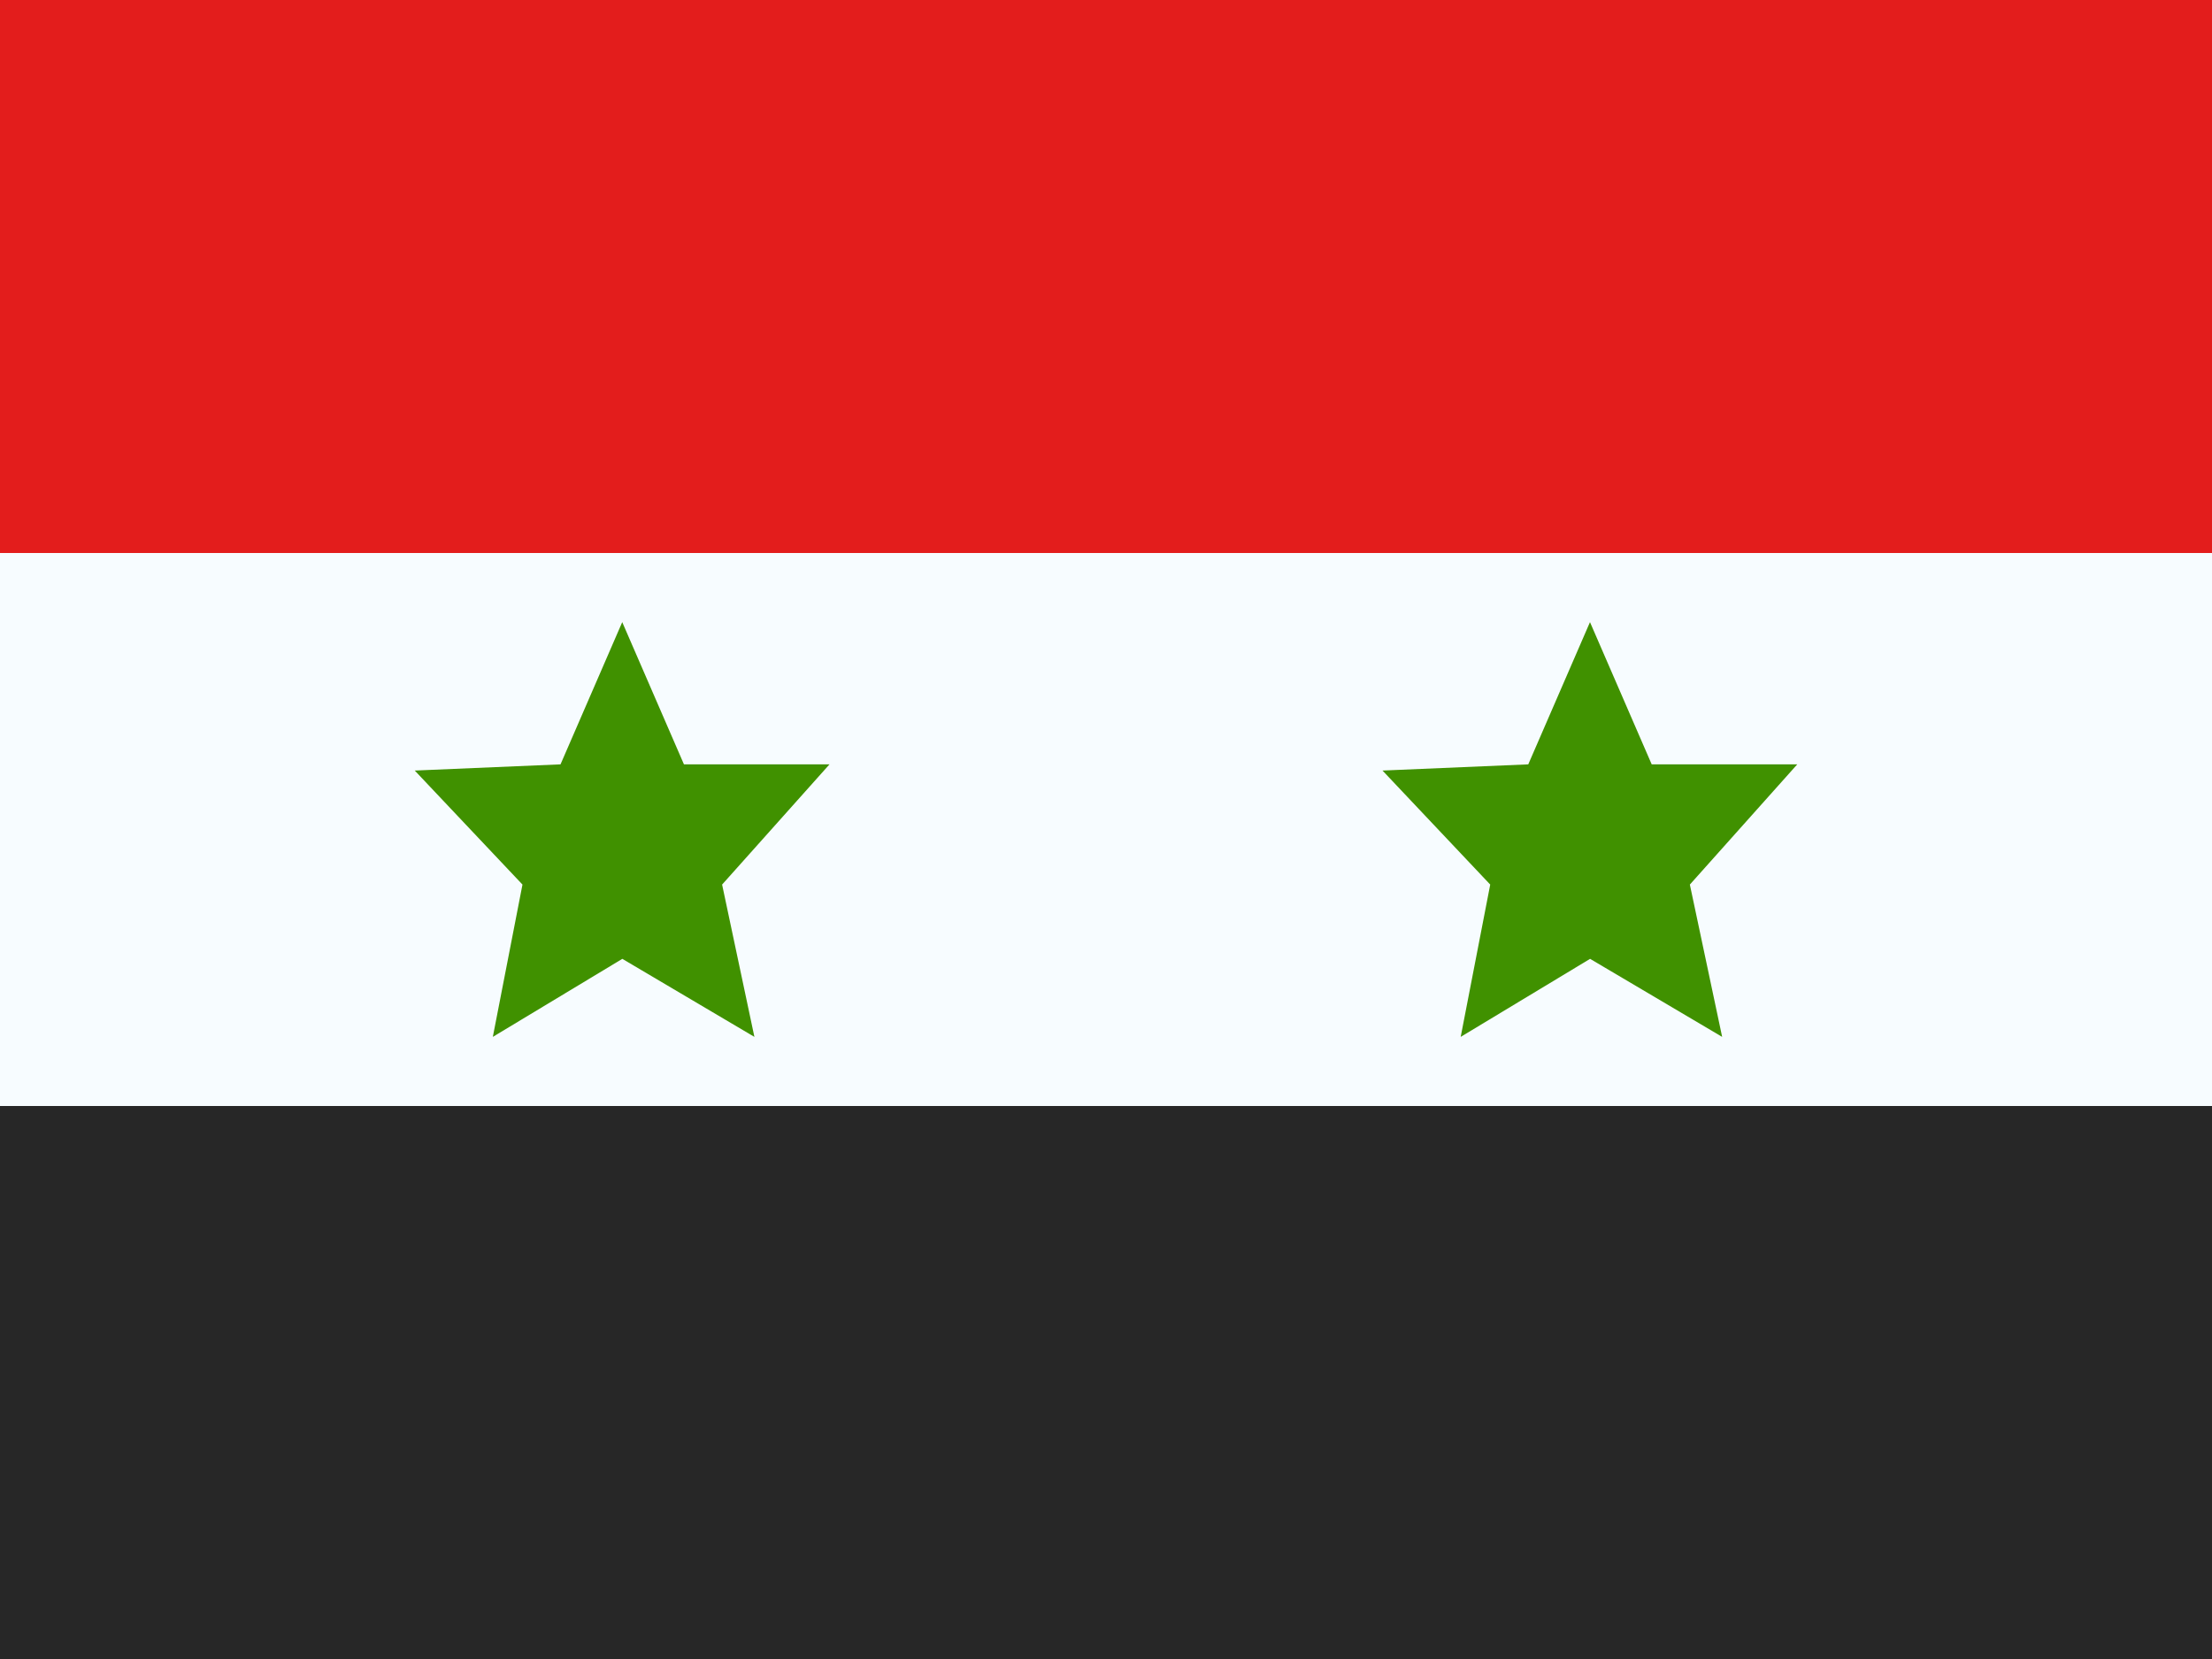
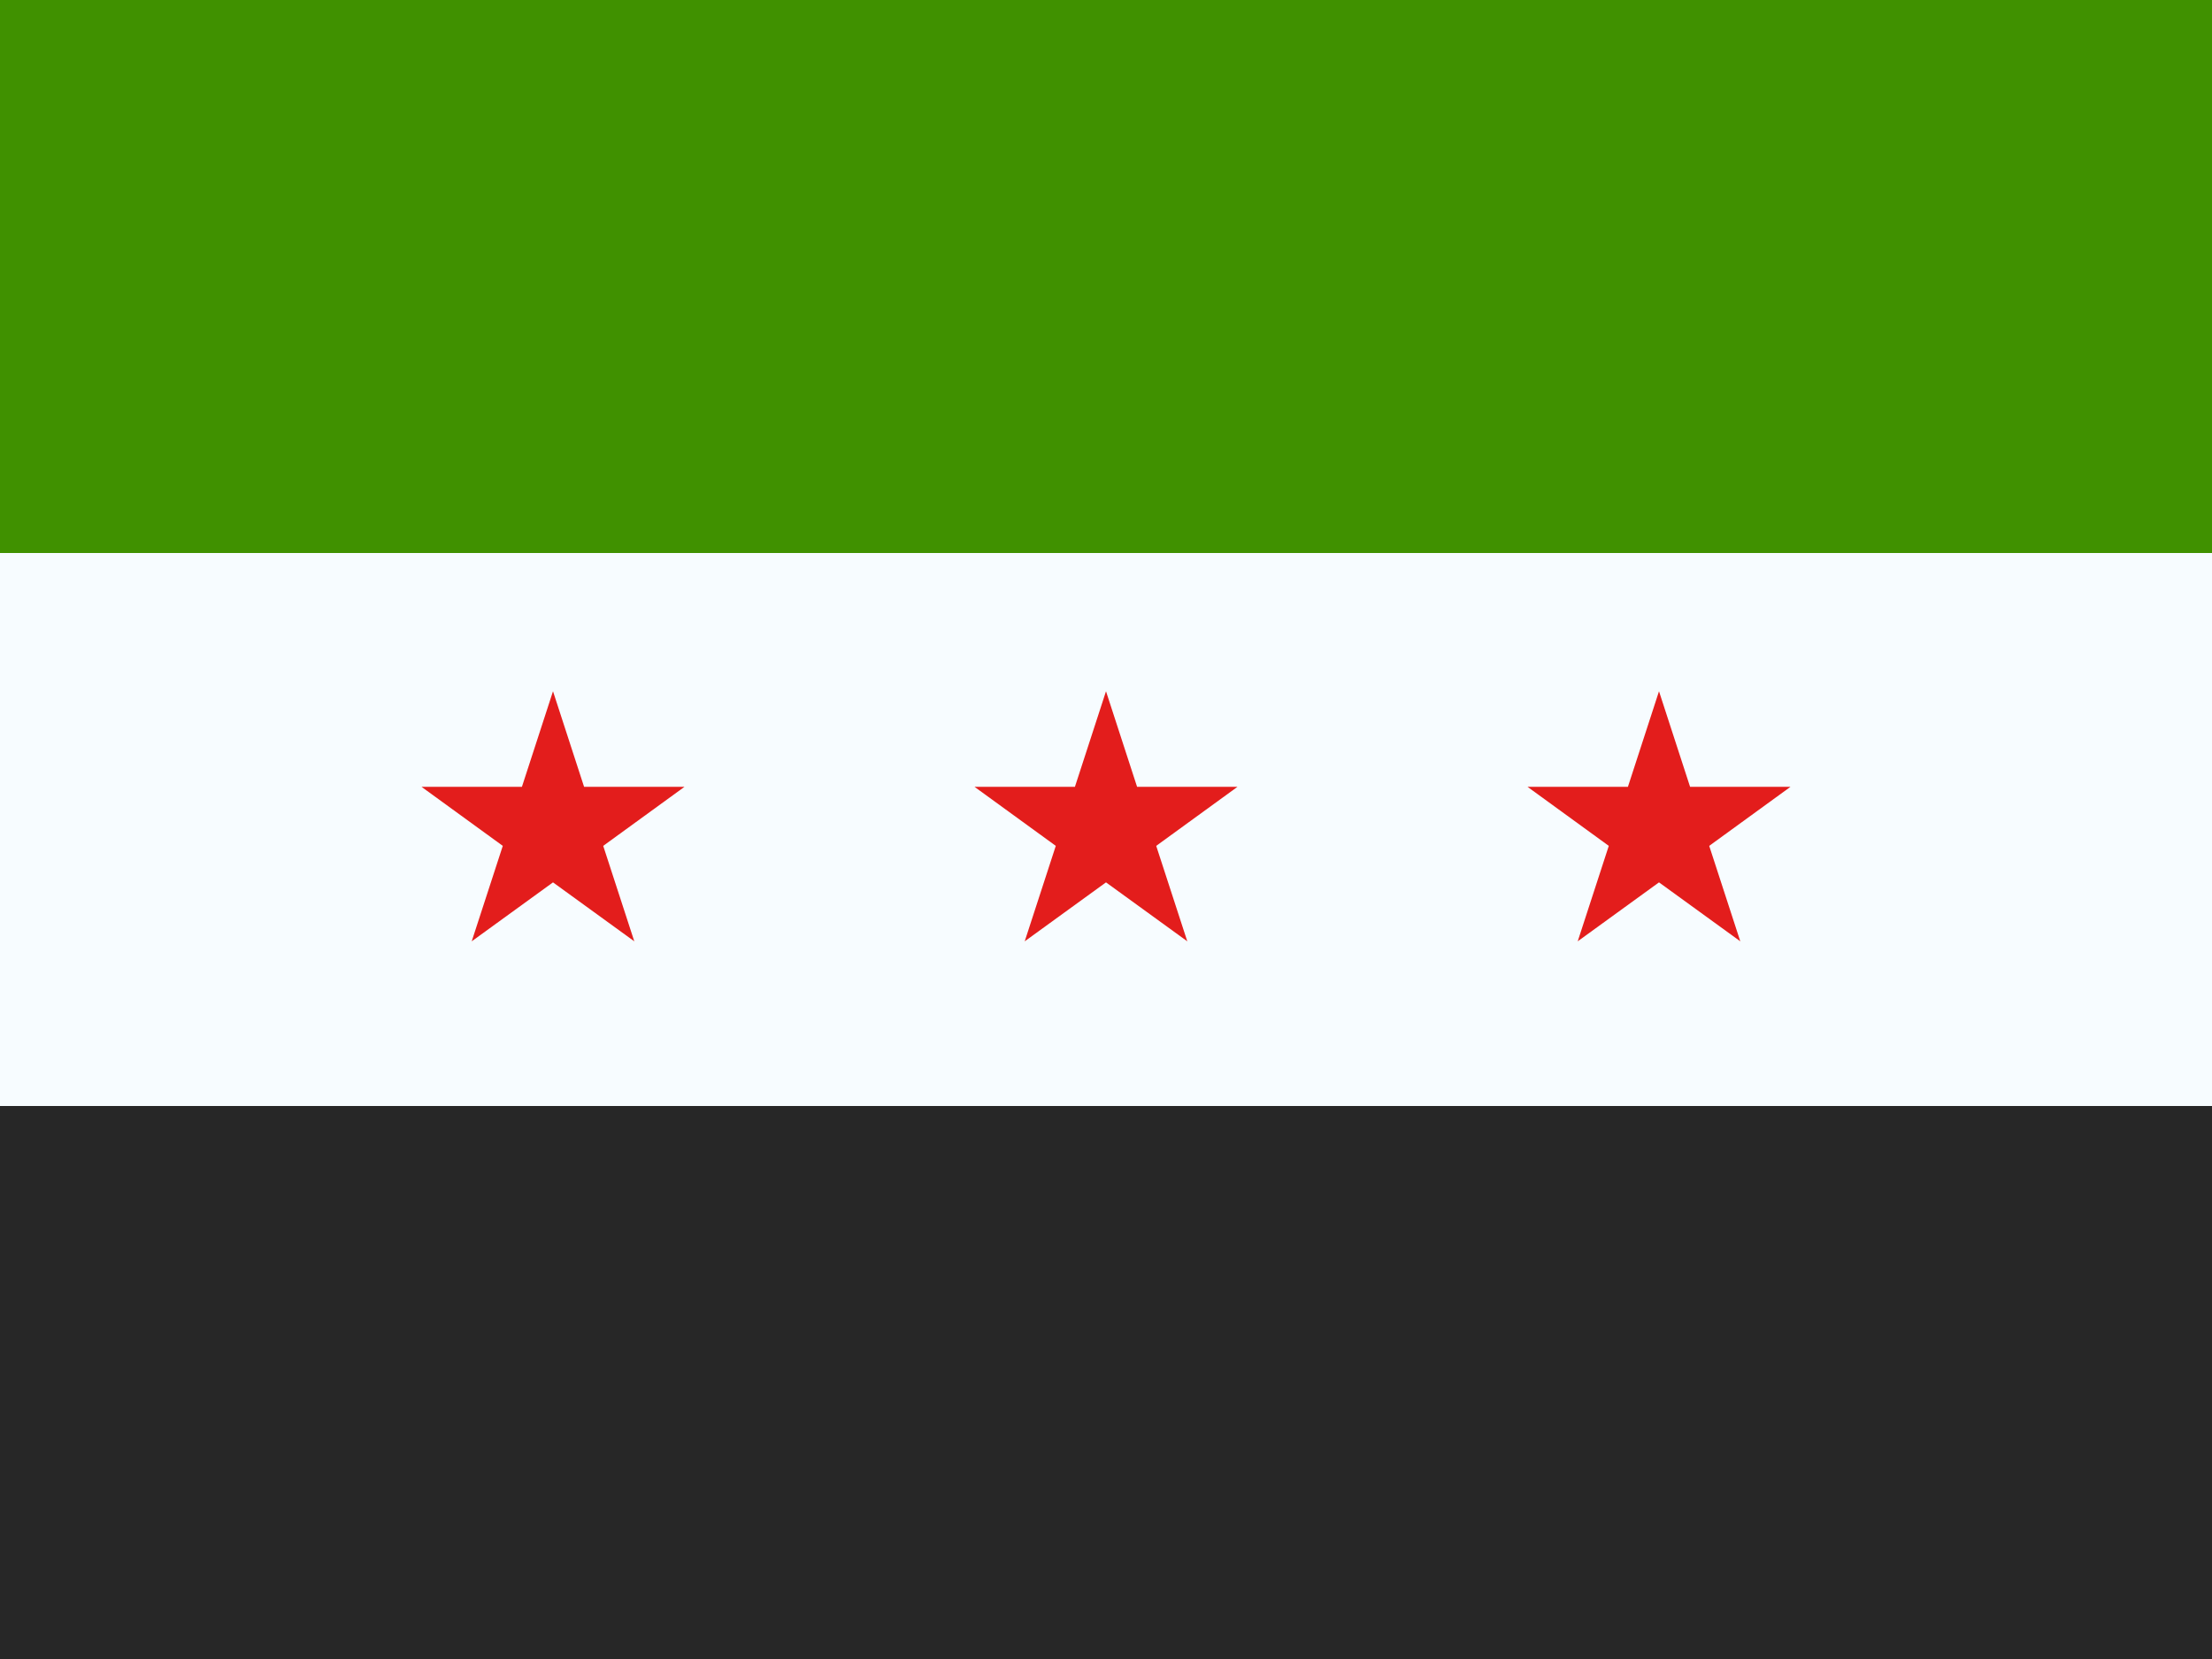
<svg xmlns="http://www.w3.org/2000/svg" width="20" height="15" fill="none">
  <mask id="flags_sy_a" width="20" height="15" x="0" y="0" maskUnits="userSpaceOnUse">
    <path fill="#fff" d="M0 0h20v15H0z" />
  </mask>
  <g fill-rule="evenodd" clip-rule="evenodd" mask="url(#flags_sy_a)">
    <path fill="#F7FCFF" d="M0 0h20v15H0V0z" />
-     <path fill="#409100" d="m5.626 8.67-1.17.705.268-1.377-.974-1.031 1.318-.056.558-1.286.558 1.286H7.5l-.971 1.087.292 1.377-1.195-.706zm8.75 0-1.169.705.267-1.377-.974-1.031 1.318-.056.558-1.286.558 1.286h1.316l-.971 1.087.292 1.377-1.195-.706z" />
-     <path fill="#E31D1C" d="M0 0v5h20V0H0z" />
-     <path fill="#272727" d="M0 10v5h20v-5H0z" />
+     <path fill="#409100" d="M0 0h20v5H0V0z" />
+     <path fill="#272727" d="M0 10h20v5H0v-5z" />
+     <polygon fill="#E31D1C" points="5,6.25 5.281,7.114 6.189,7.114 5.454,7.648 5.735,8.511 5,7.978 4.265,8.511 4.546,7.648 3.811,7.114 4.719,7.114" />
+     <polygon fill="#E31D1C" points="10,6.25 10.281,7.114 11.189,7.114 10.454,7.648 10.735,8.511 10,7.978 9.265,8.511 9.546,7.648 8.811,7.114 9.719,7.114" />
+     <polygon fill="#E31D1C" points="15,6.25 15.281,7.114 16.189,7.114 15.454,7.648 15.735,8.511 15,7.978 14.265,8.511 14.546,7.648 13.811,7.114 14.719,7.114" />
  </g>
</svg>
